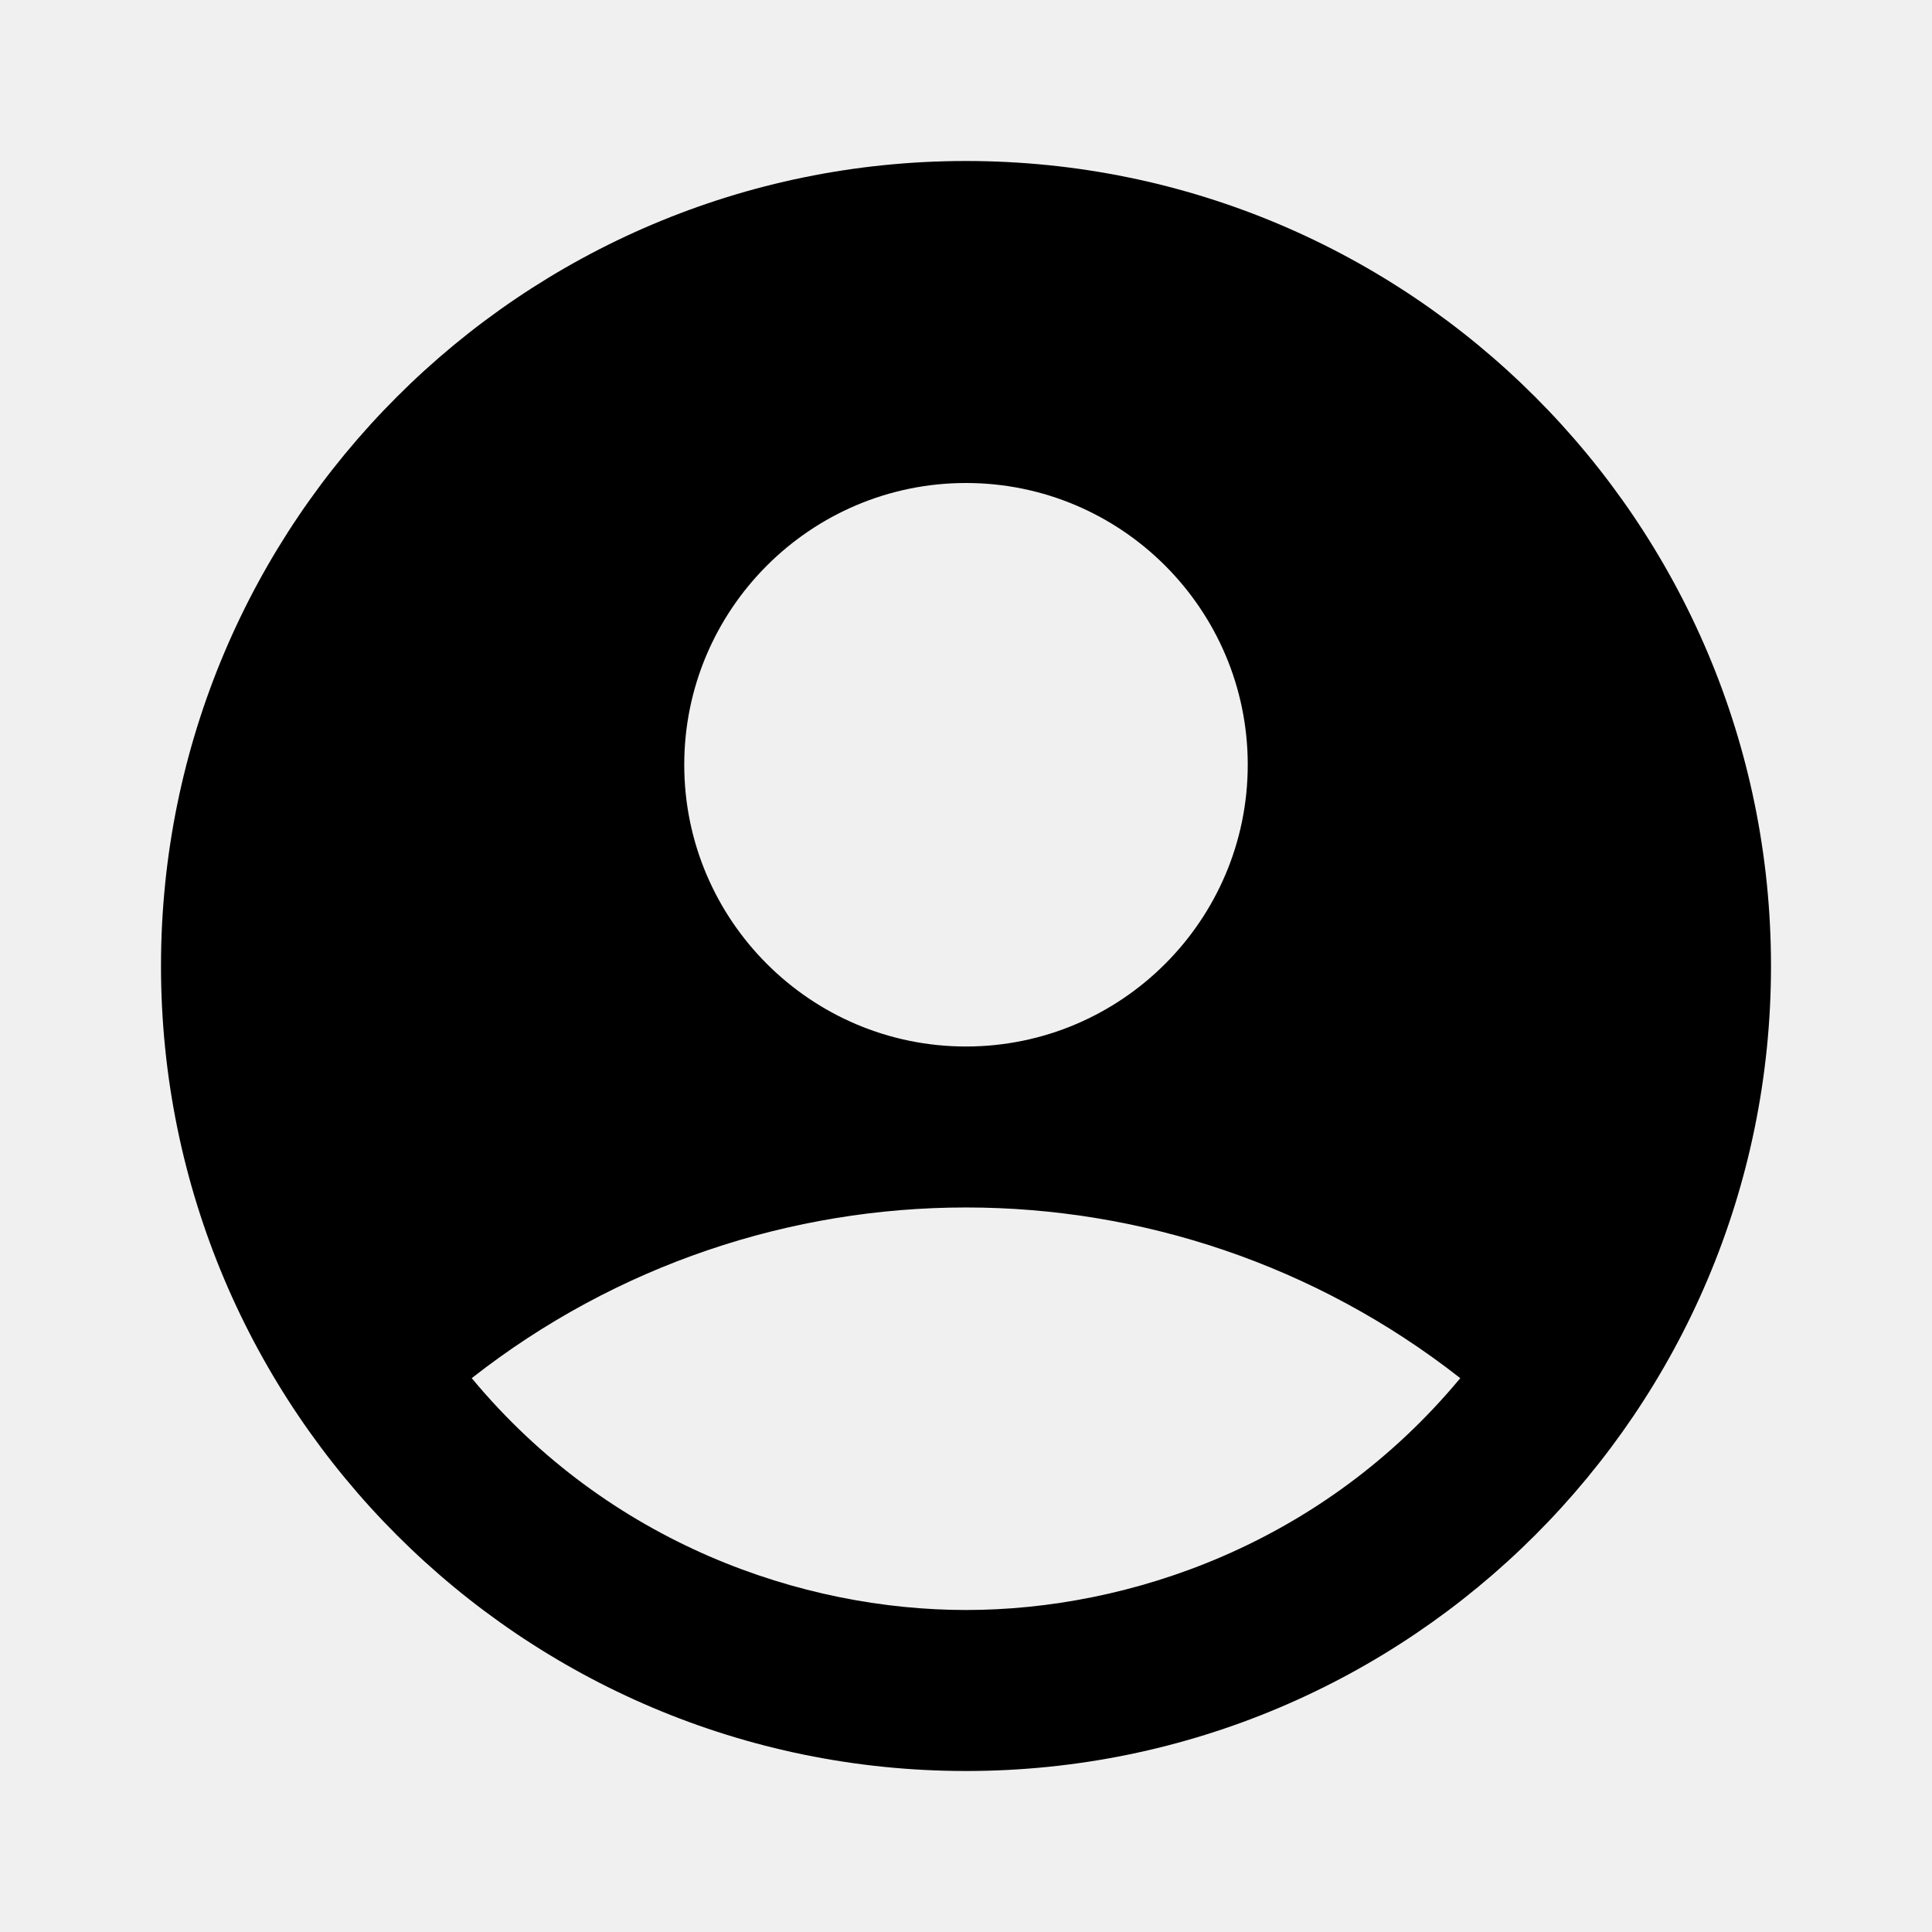
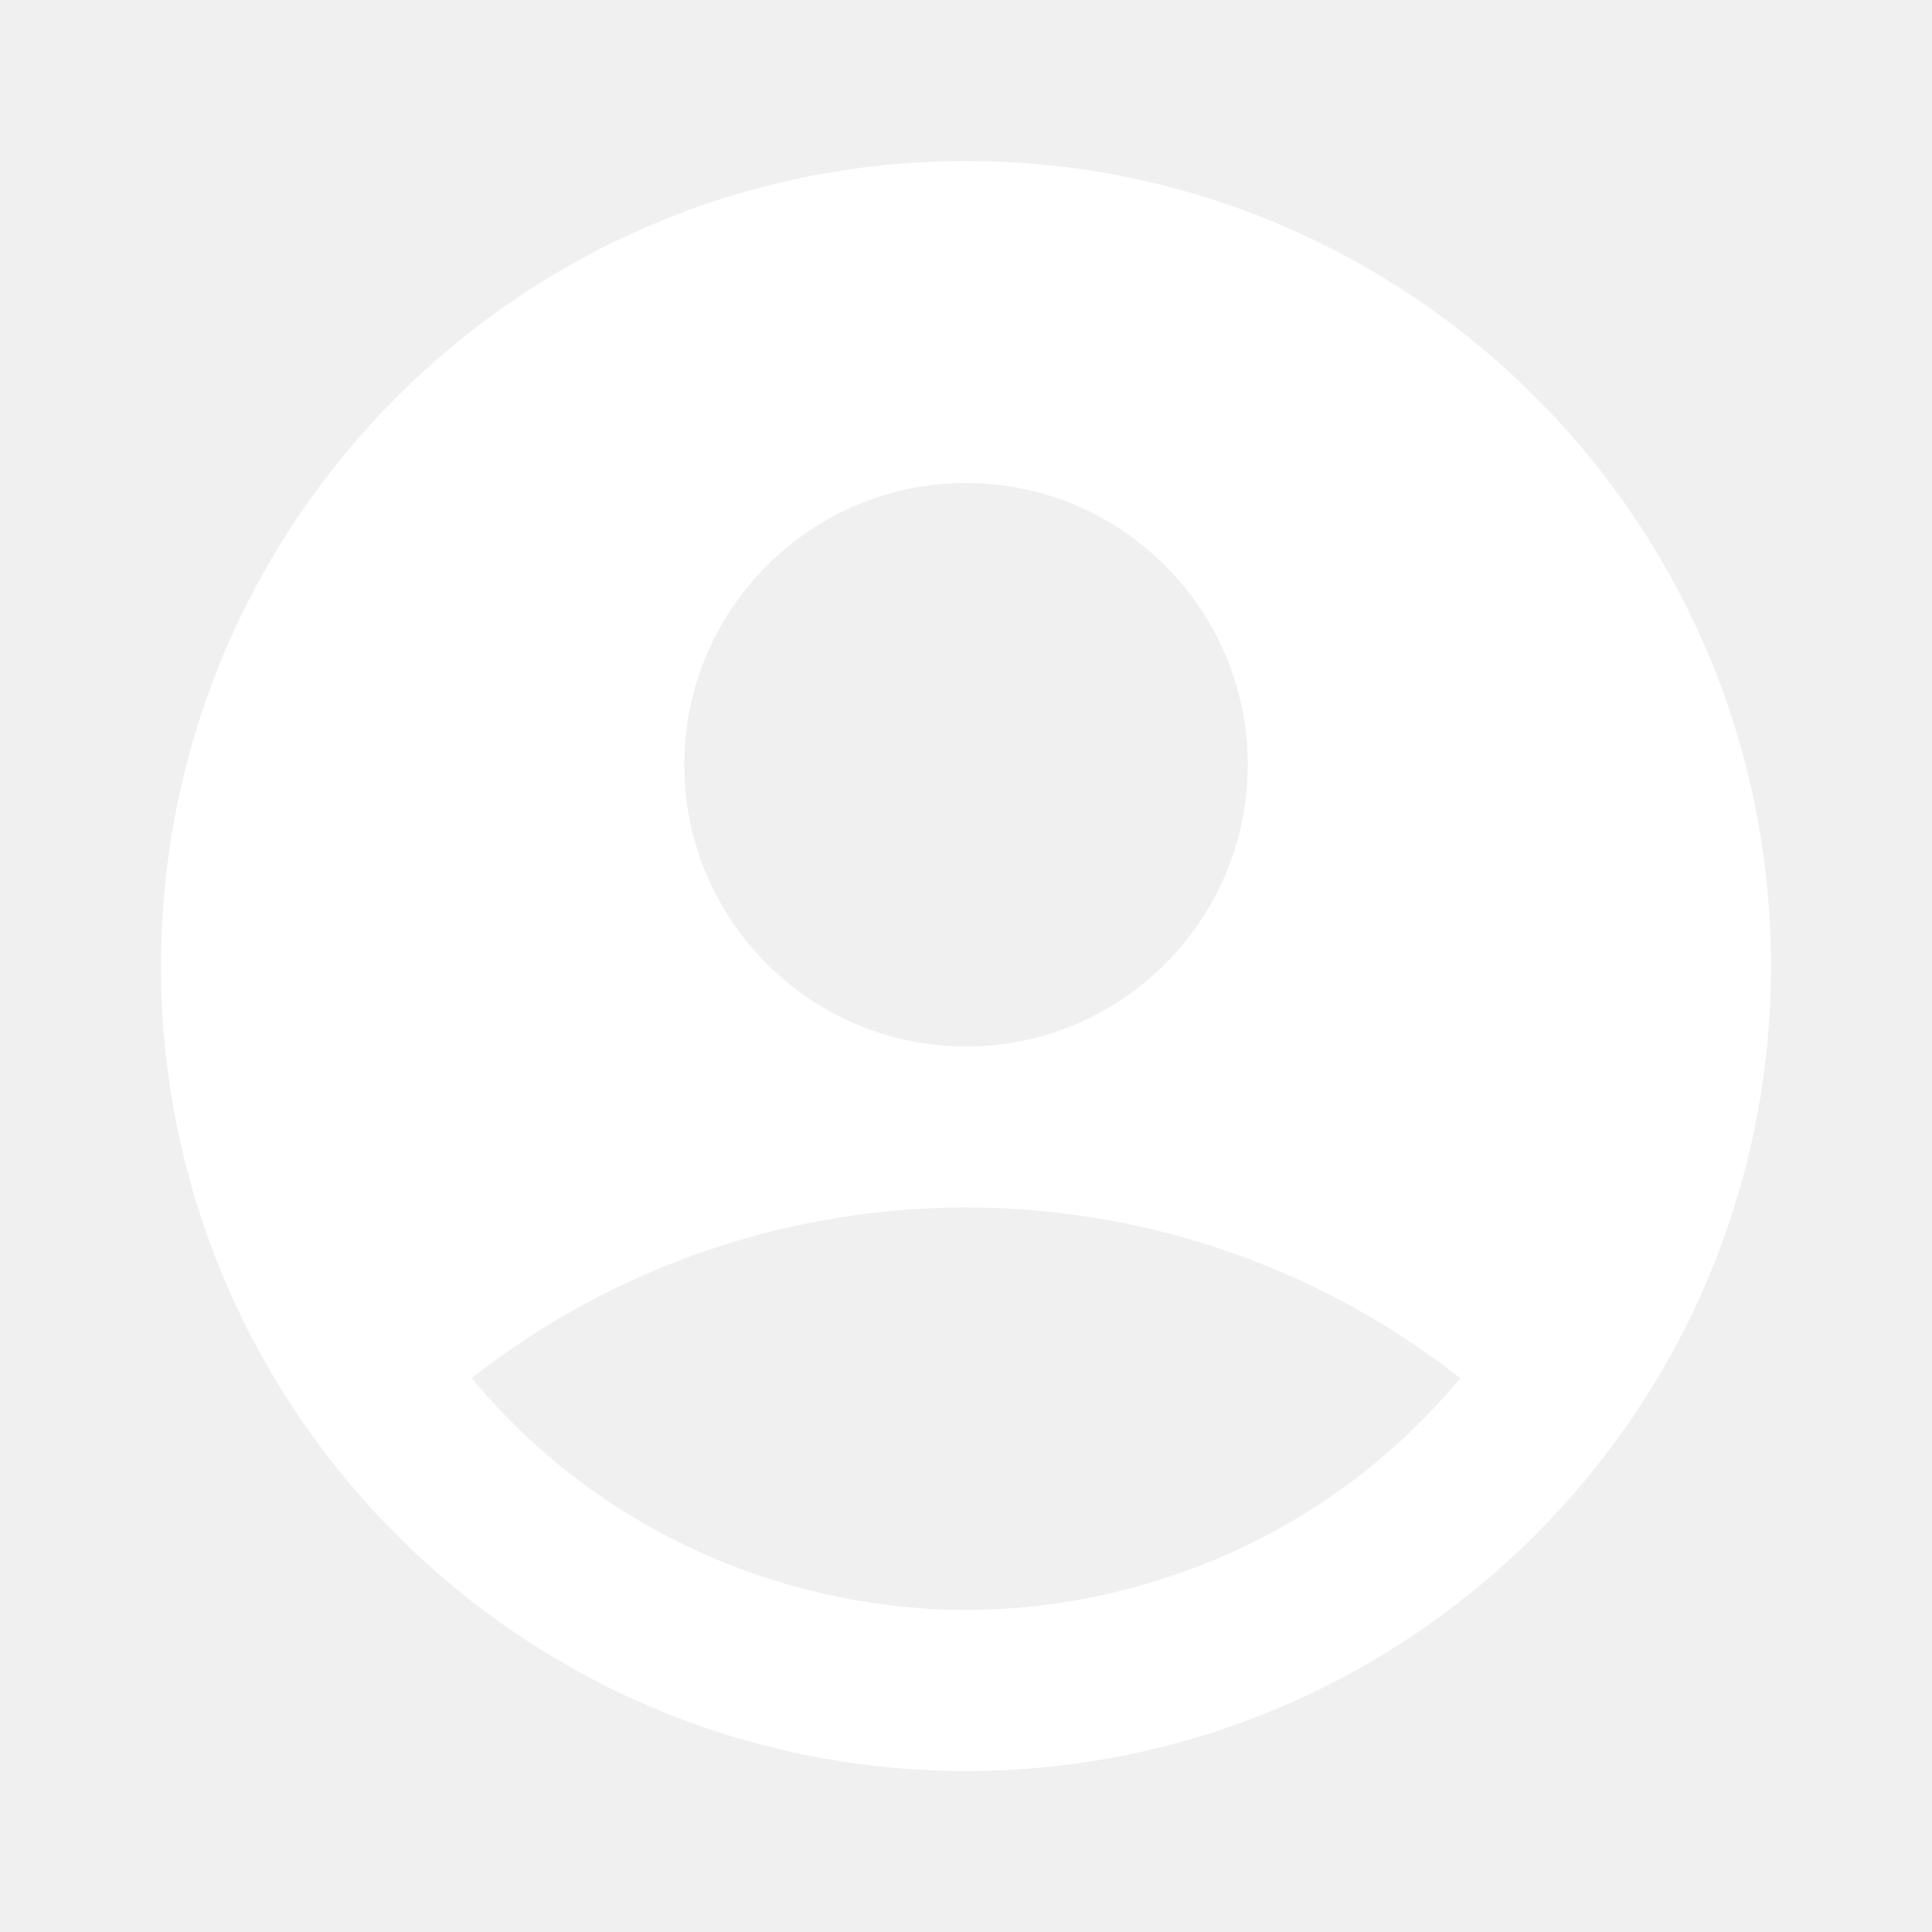
<svg xmlns="http://www.w3.org/2000/svg" width="1em" height="1em" viewBox="0 0 24 24">
-   <path fill="currentColor" d="M12 2C6.48 2 2 6.48 2 12s4.48 10 10 10s10-4.48 10-10S17.52 2 12 2m0 4c1.93 0 3.5 1.57 3.5 3.5S13.93 13 12 13s-3.5-1.57-3.5-3.5S10.07 6 12 6m0 14c-2.03 0-4.43-.82-6.14-2.88a9.95 9.95 0 0 1 12.28 0C16.43 19.18 14.03 20 12 20" />
+   <path fill="#ffffff" d="M12 2C6.48 2 2 6.48 2 12s4.48 10 10 10s10-4.48 10-10S17.52 2 12 2m0 4c1.93 0 3.5 1.57 3.5 3.5S13.93 13 12 13s-3.5-1.57-3.5-3.5S10.07 6 12 6m0 14c-2.03 0-4.43-.82-6.14-2.88a9.95 9.95 0 0 1 12.28 0C16.43 19.18 14.03 20 12 20" />
</svg>
